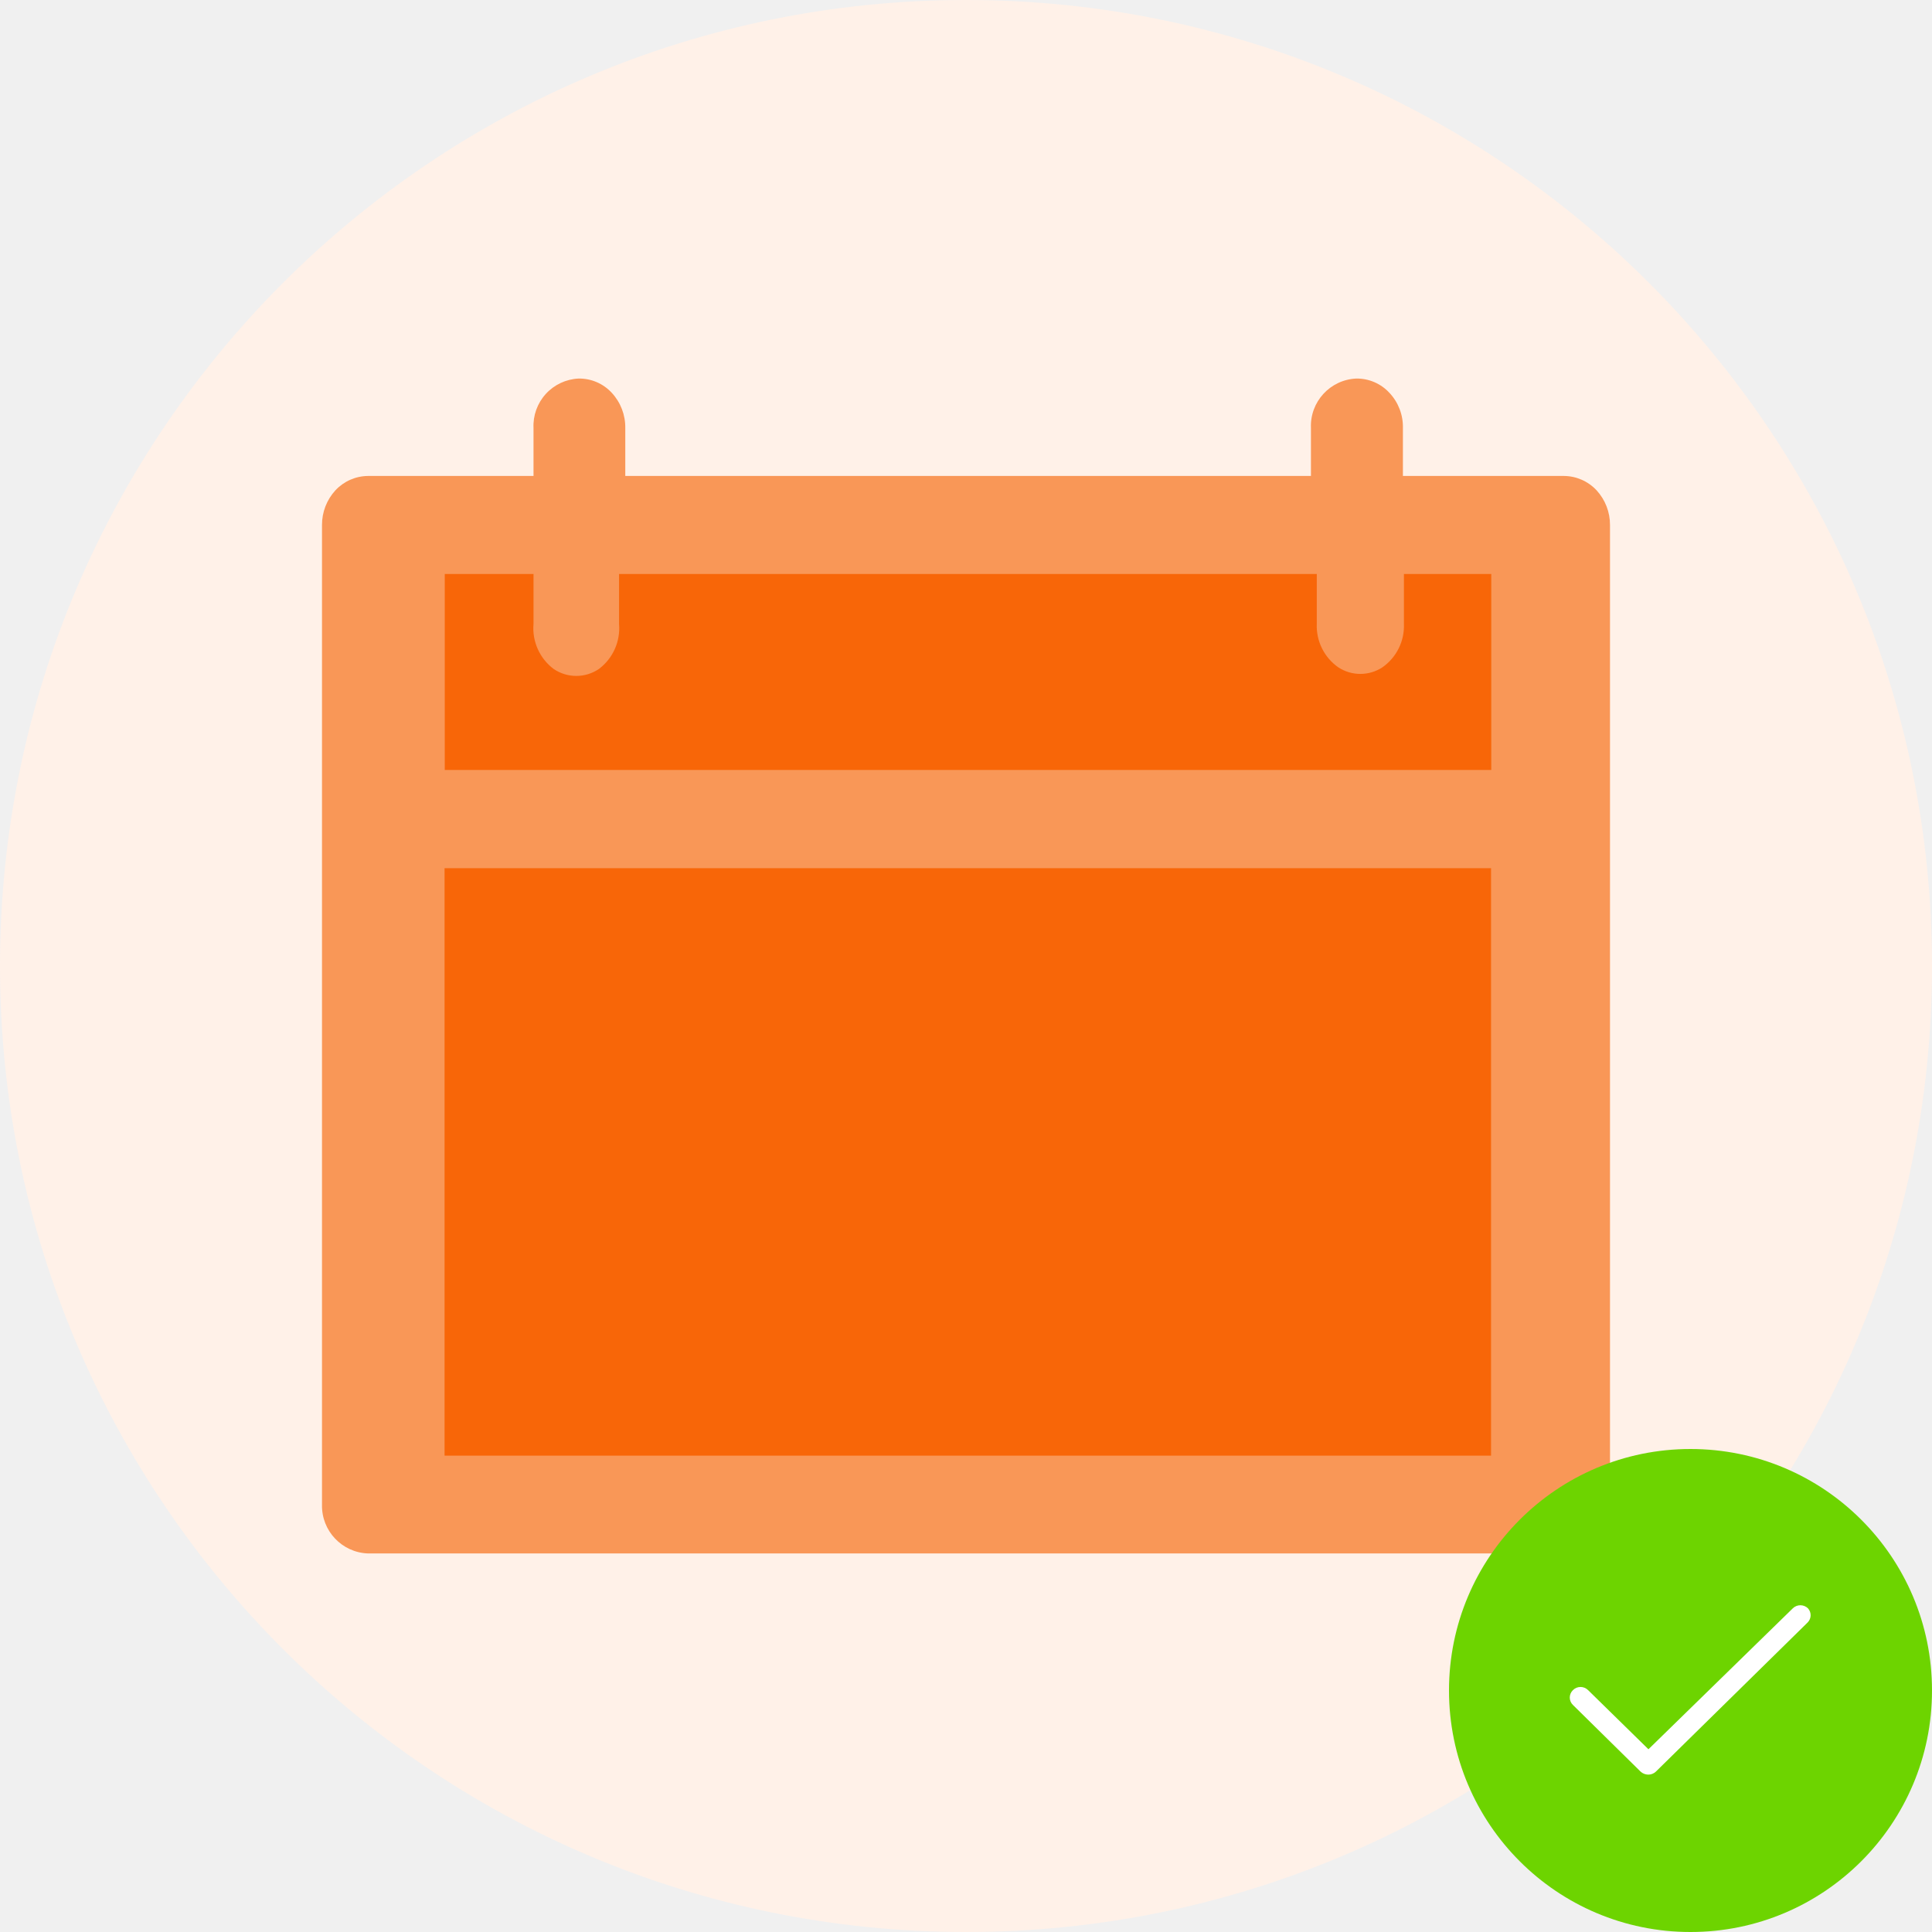
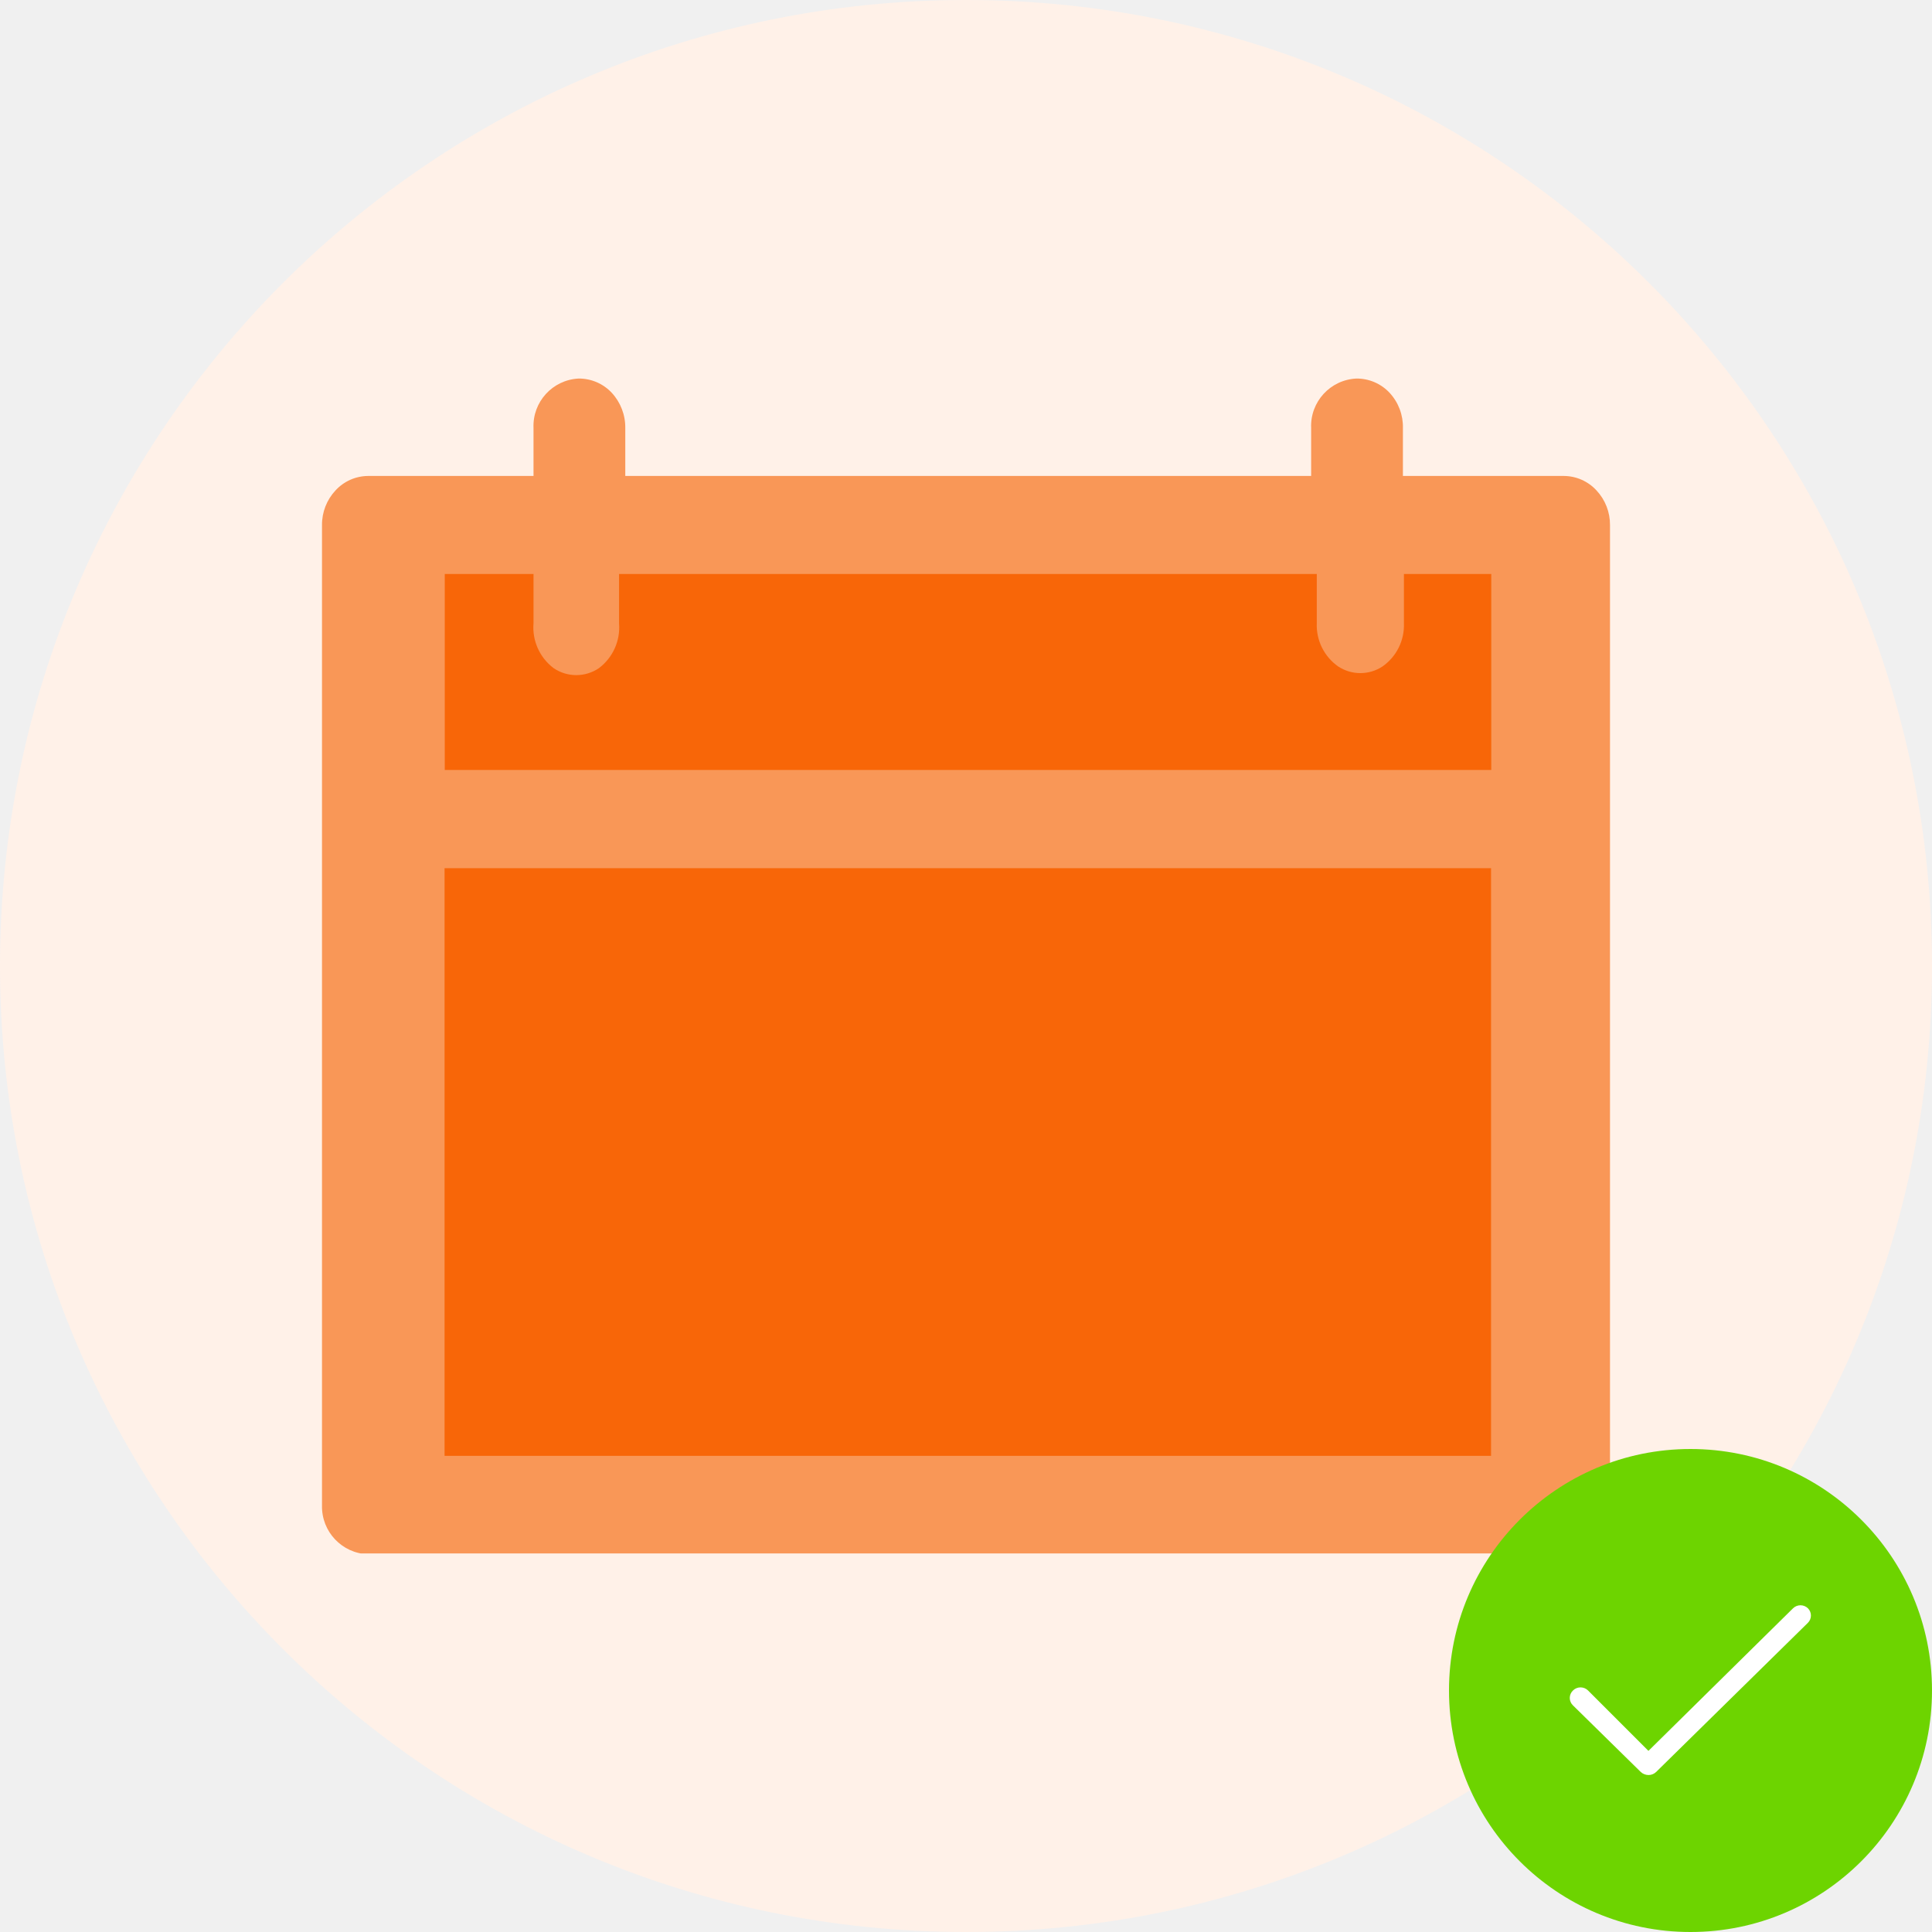
- <svg xmlns="http://www.w3.org/2000/svg" viewBox="0 0 96 96">
+ <svg xmlns="http://www.w3.org/2000/svg" xmlns:xlink="http://www.w3.org/1999/xlink" viewBox="0 0 96 96">
+   <defs>
+     <symbol id="Badge_Background_Achieved" data-name="Badge Background Achieved" viewBox="0 0 96 96">
+       <circle cx="48" cy="48" r="48" fill="#fff1e8" />
+     </symbol>
+     <symbol id="Calendar_Badge_Achieved" data-name="Calendar Badge Achieved" viewBox="0 0 64 58.38">
+       <path id="_Compound_Path_" data-name="&lt;Compound Path&gt;" d="M12.75,0a2.36,2.36,0,0,0-2.24,2.46V4.84H2.29a2.22,2.22,0,0,0-1.62.72A2.49,2.49,0,0,0,0,7.28V56a2.37,2.37,0,0,0,2.29,2.42H61.71A2.37,2.37,0,0,0,64,56V7.28a2.49,2.49,0,0,0-.67-1.72,2.22,2.22,0,0,0-1.62-.72h-8V2.46A2.49,2.49,0,0,0,53.05.71,2.23,2.23,0,0,0,51.4,0a2.36,2.36,0,0,0-2.25,2.46V4.84H15.07V2.46A2.53,2.53,0,0,0,14.4.71,2.23,2.23,0,0,0,12.75,0Z" fill="#f99757" fill-rule="evenodd" />
+       <g>
+         <path d="M53.76,9.71v2.45a2.5,2.5,0,0,1-1.07,2.15,2,2,0,0,1-2.19,0,2.5,2.5,0,0,1-1.07-2.15V9.71H14.76v2.45a2.53,2.53,0,0,1-1,2.23,2,2,0,0,1-2.25,0,2.53,2.53,0,0,1-1-2.23V9.71H6.1v9.74h52V9.71Z" fill="#f86608" fill-rule="evenodd" />
+         <polygon points="6.09 41.36 6.09 53.53 58.09 53.53 58.09 41.36 58.09 24.33 6.09 24.33 6.09 41.36" fill="#f86608" fill-rule="evenodd" />
+       </g>
+     </symbol>
+     <symbol id="Done" data-name="Done" viewBox="0 0 24 24">
+       <circle cx="12" cy="12" r="12" fill="#6dd400" />
+       <path id="Path" d="M17.84,7.92a.53.53,0,0,0-.75,0L9.91,15,6.91,12a.53.53,0,0,0-.75,0,.51.51,0,0,0,0,.74l3.37,3.31h0a.57.57,0,0,0,.38.15.54.54,0,0,0,.38-.15h0l7.54-7.41A.51.51,0,0,0,17.84,7.92Z" fill="#fff" fill-rule="evenodd" />
+     </symbol>
+   </defs>
  <g id="Badge_Quit_Date_Achieved" data-name="Badge Quit Date Achieved">
-     <circle cx="48" cy="48" r="48" fill="#fff1e8" />
-     <g>
-       <path id="_Compound_Path_" data-name="&lt;Compound Path&gt;" d="M28.75,18.81a2.35,2.35,0,0,0-2.24,2.46v2.38H18.29a2.24,2.24,0,0,0-1.62.71A2.53,2.53,0,0,0,16,26.09V74.77a2.37,2.37,0,0,0,2.29,2.42H77.71A2.37,2.37,0,0,0,80,74.77V26.09a2.53,2.53,0,0,0-.67-1.73,2.24,2.24,0,0,0-1.62-.71h-8V21.27a2.47,2.47,0,0,0-.67-1.75,2.2,2.2,0,0,0-1.65-.71,2.36,2.36,0,0,0-2.25,2.46v2.38H31.07V21.27a2.52,2.52,0,0,0-.67-1.75A2.2,2.2,0,0,0,28.75,18.81Z" fill="#f99757" fill-rule="evenodd" />
-       <g>
-         <path d="M69.76,28.52V31a2.51,2.51,0,0,1-1.07,2.16,2,2,0,0,1-2.19,0A2.51,2.51,0,0,1,65.43,31V28.52H30.76V31a2.53,2.53,0,0,1-1,2.24,2,2,0,0,1-2.25,0,2.53,2.53,0,0,1-1-2.24V28.52H22.1v9.74h52V28.52Z" fill="#f86608" fill-rule="evenodd" />
-         <polygon points="22.09 60.17 22.09 72.33 74.09 72.33 74.09 60.17 74.09 43.14 22.09 43.14 22.09 60.17" fill="#f86608" fill-rule="evenodd" />
-       </g>
-     </g>
-     <g>
-       <circle cx="84" cy="84" r="12" fill="#6dd400" />
-       <path id="Path" d="M89.84,79.92a.54.54,0,0,0-.76,0l-7.17,7-3-2.94a.53.53,0,0,0-.75,0,.51.51,0,0,0,0,.74l3.36,3.31h0a.57.57,0,0,0,.38.15.54.54,0,0,0,.38-.15h0l7.54-7.41A.51.51,0,0,0,89.84,79.92Z" fill="#fff" fill-rule="evenodd" />
-     </g>
+     <use width="96" height="96" xlink:href="#Badge_Background_Achieved" />
+     <use width="64" height="58.38" transform="translate(16 18.81)" xlink:href="#Calendar_Badge_Achieved" />
+     <use width="24" height="24" transform="translate(72 72)" xlink:href="#Done" />
  </g>
</svg>
